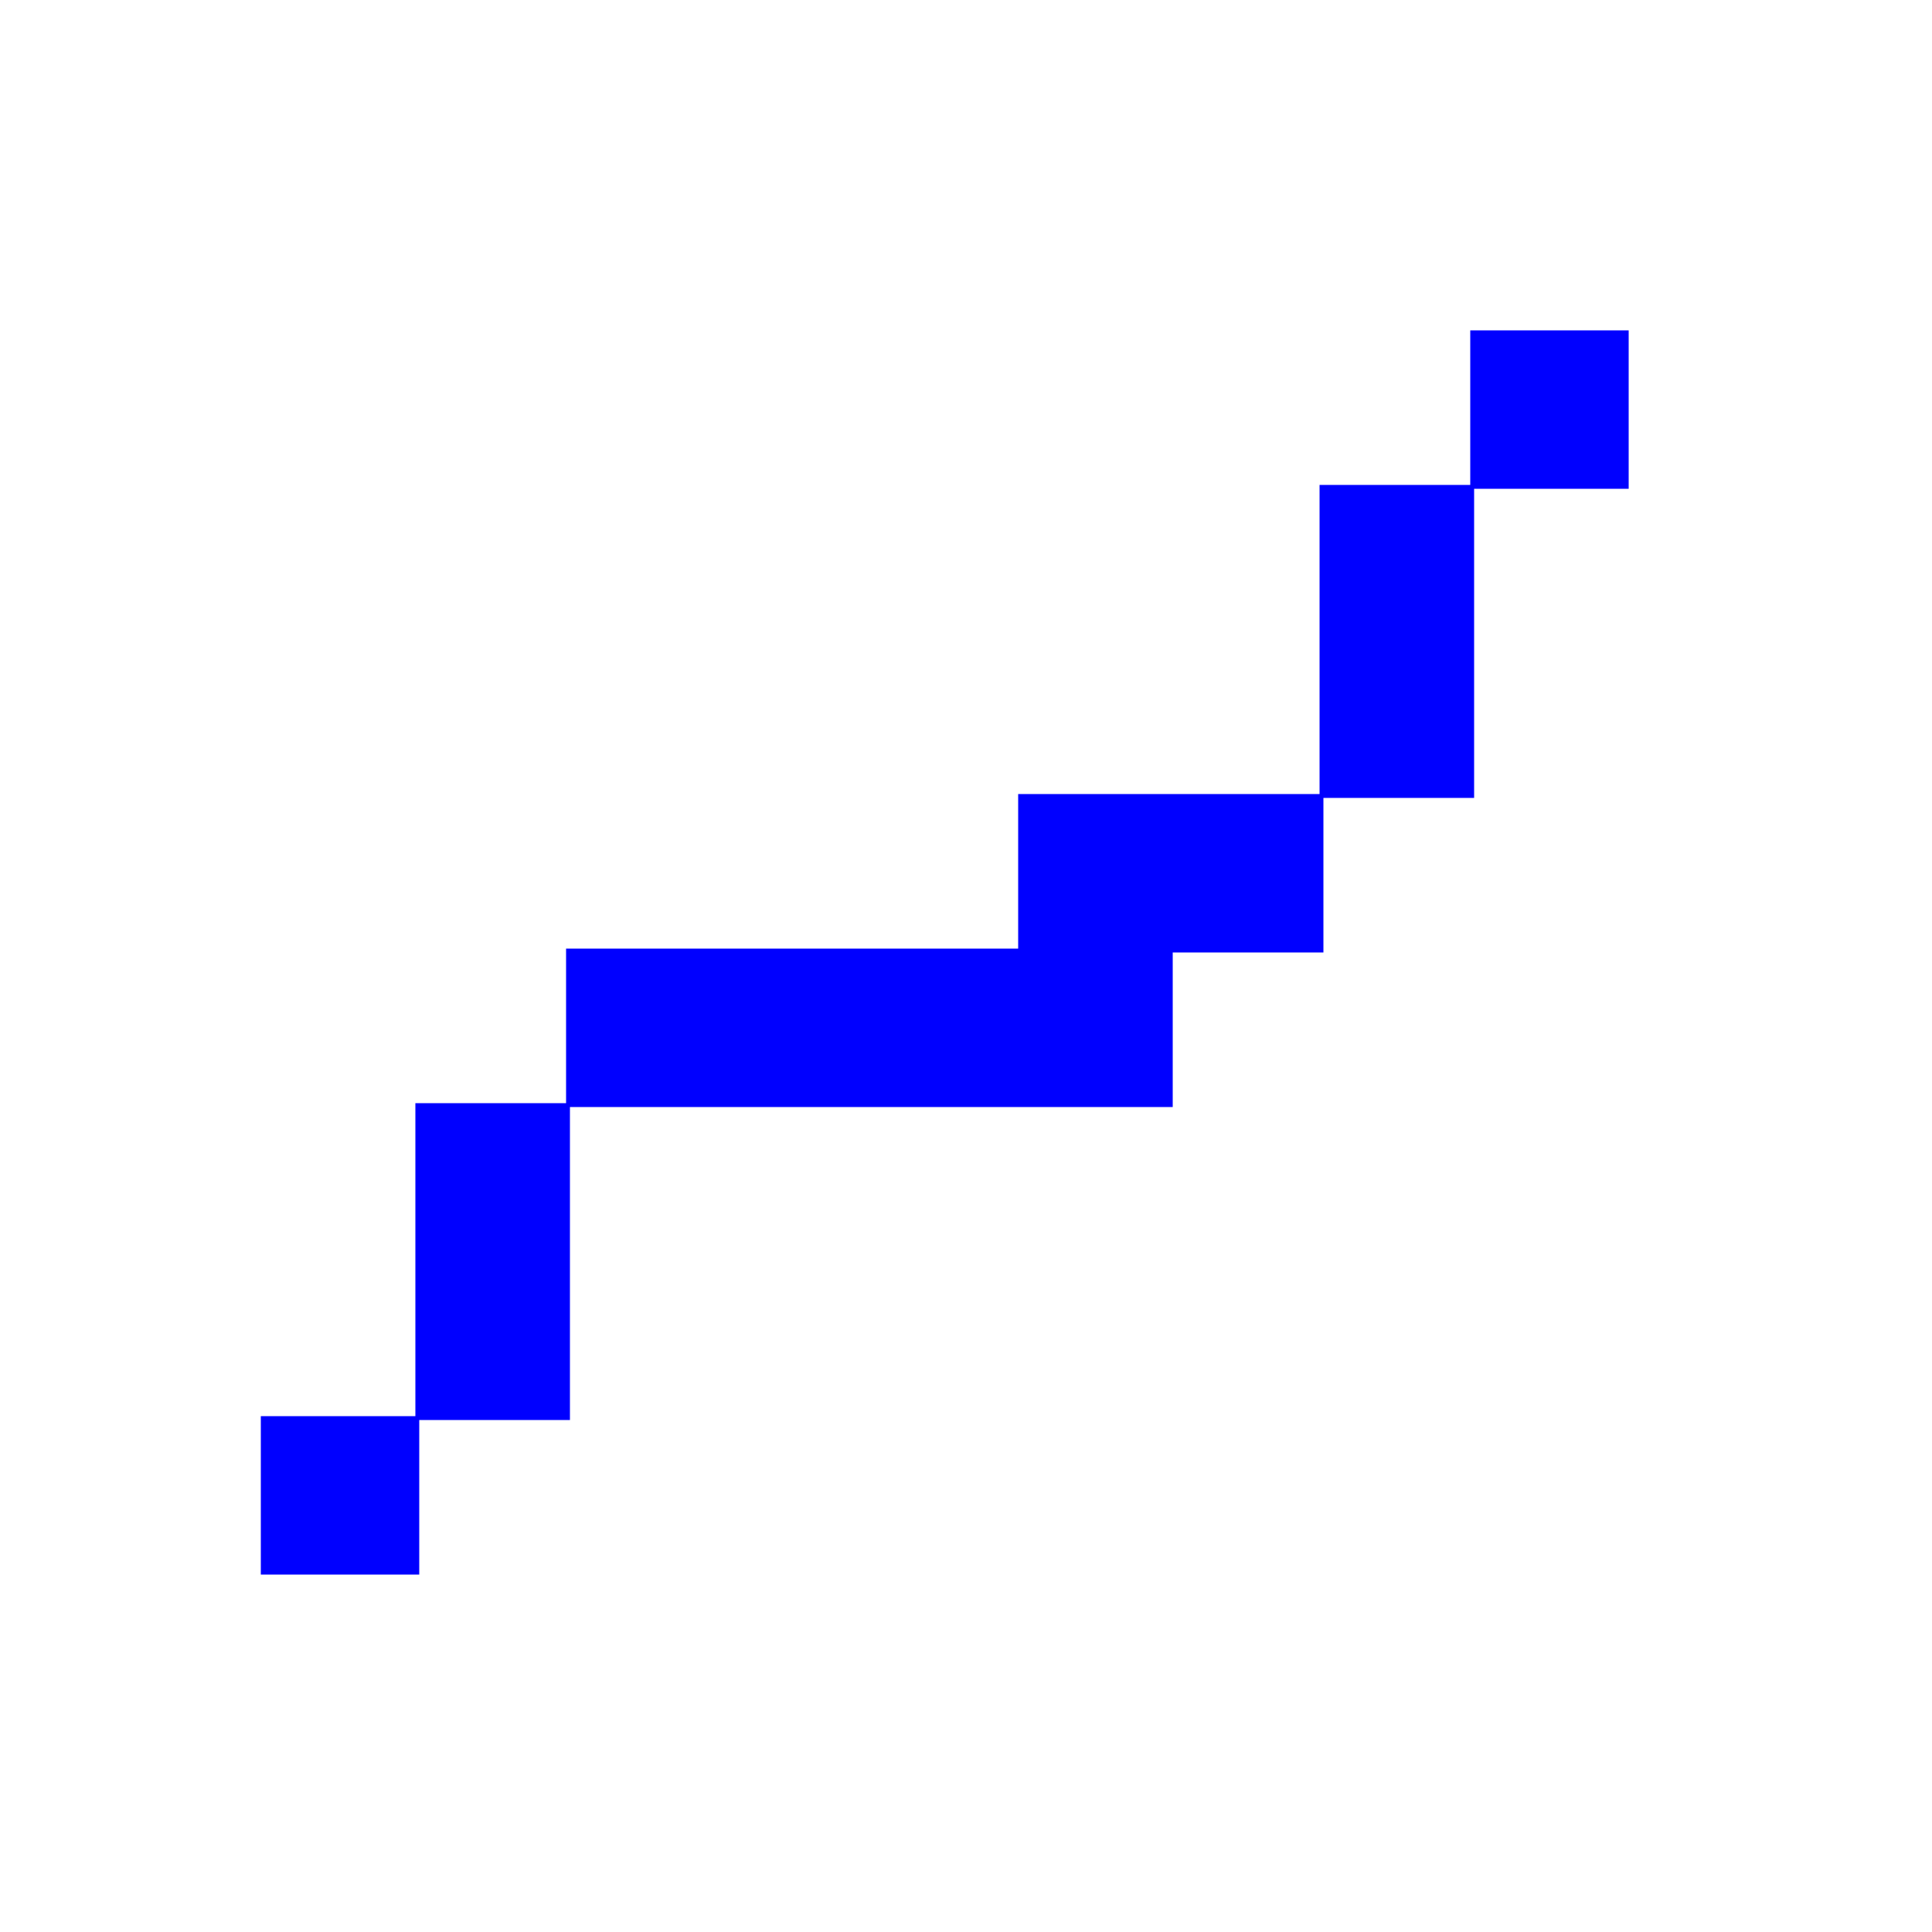
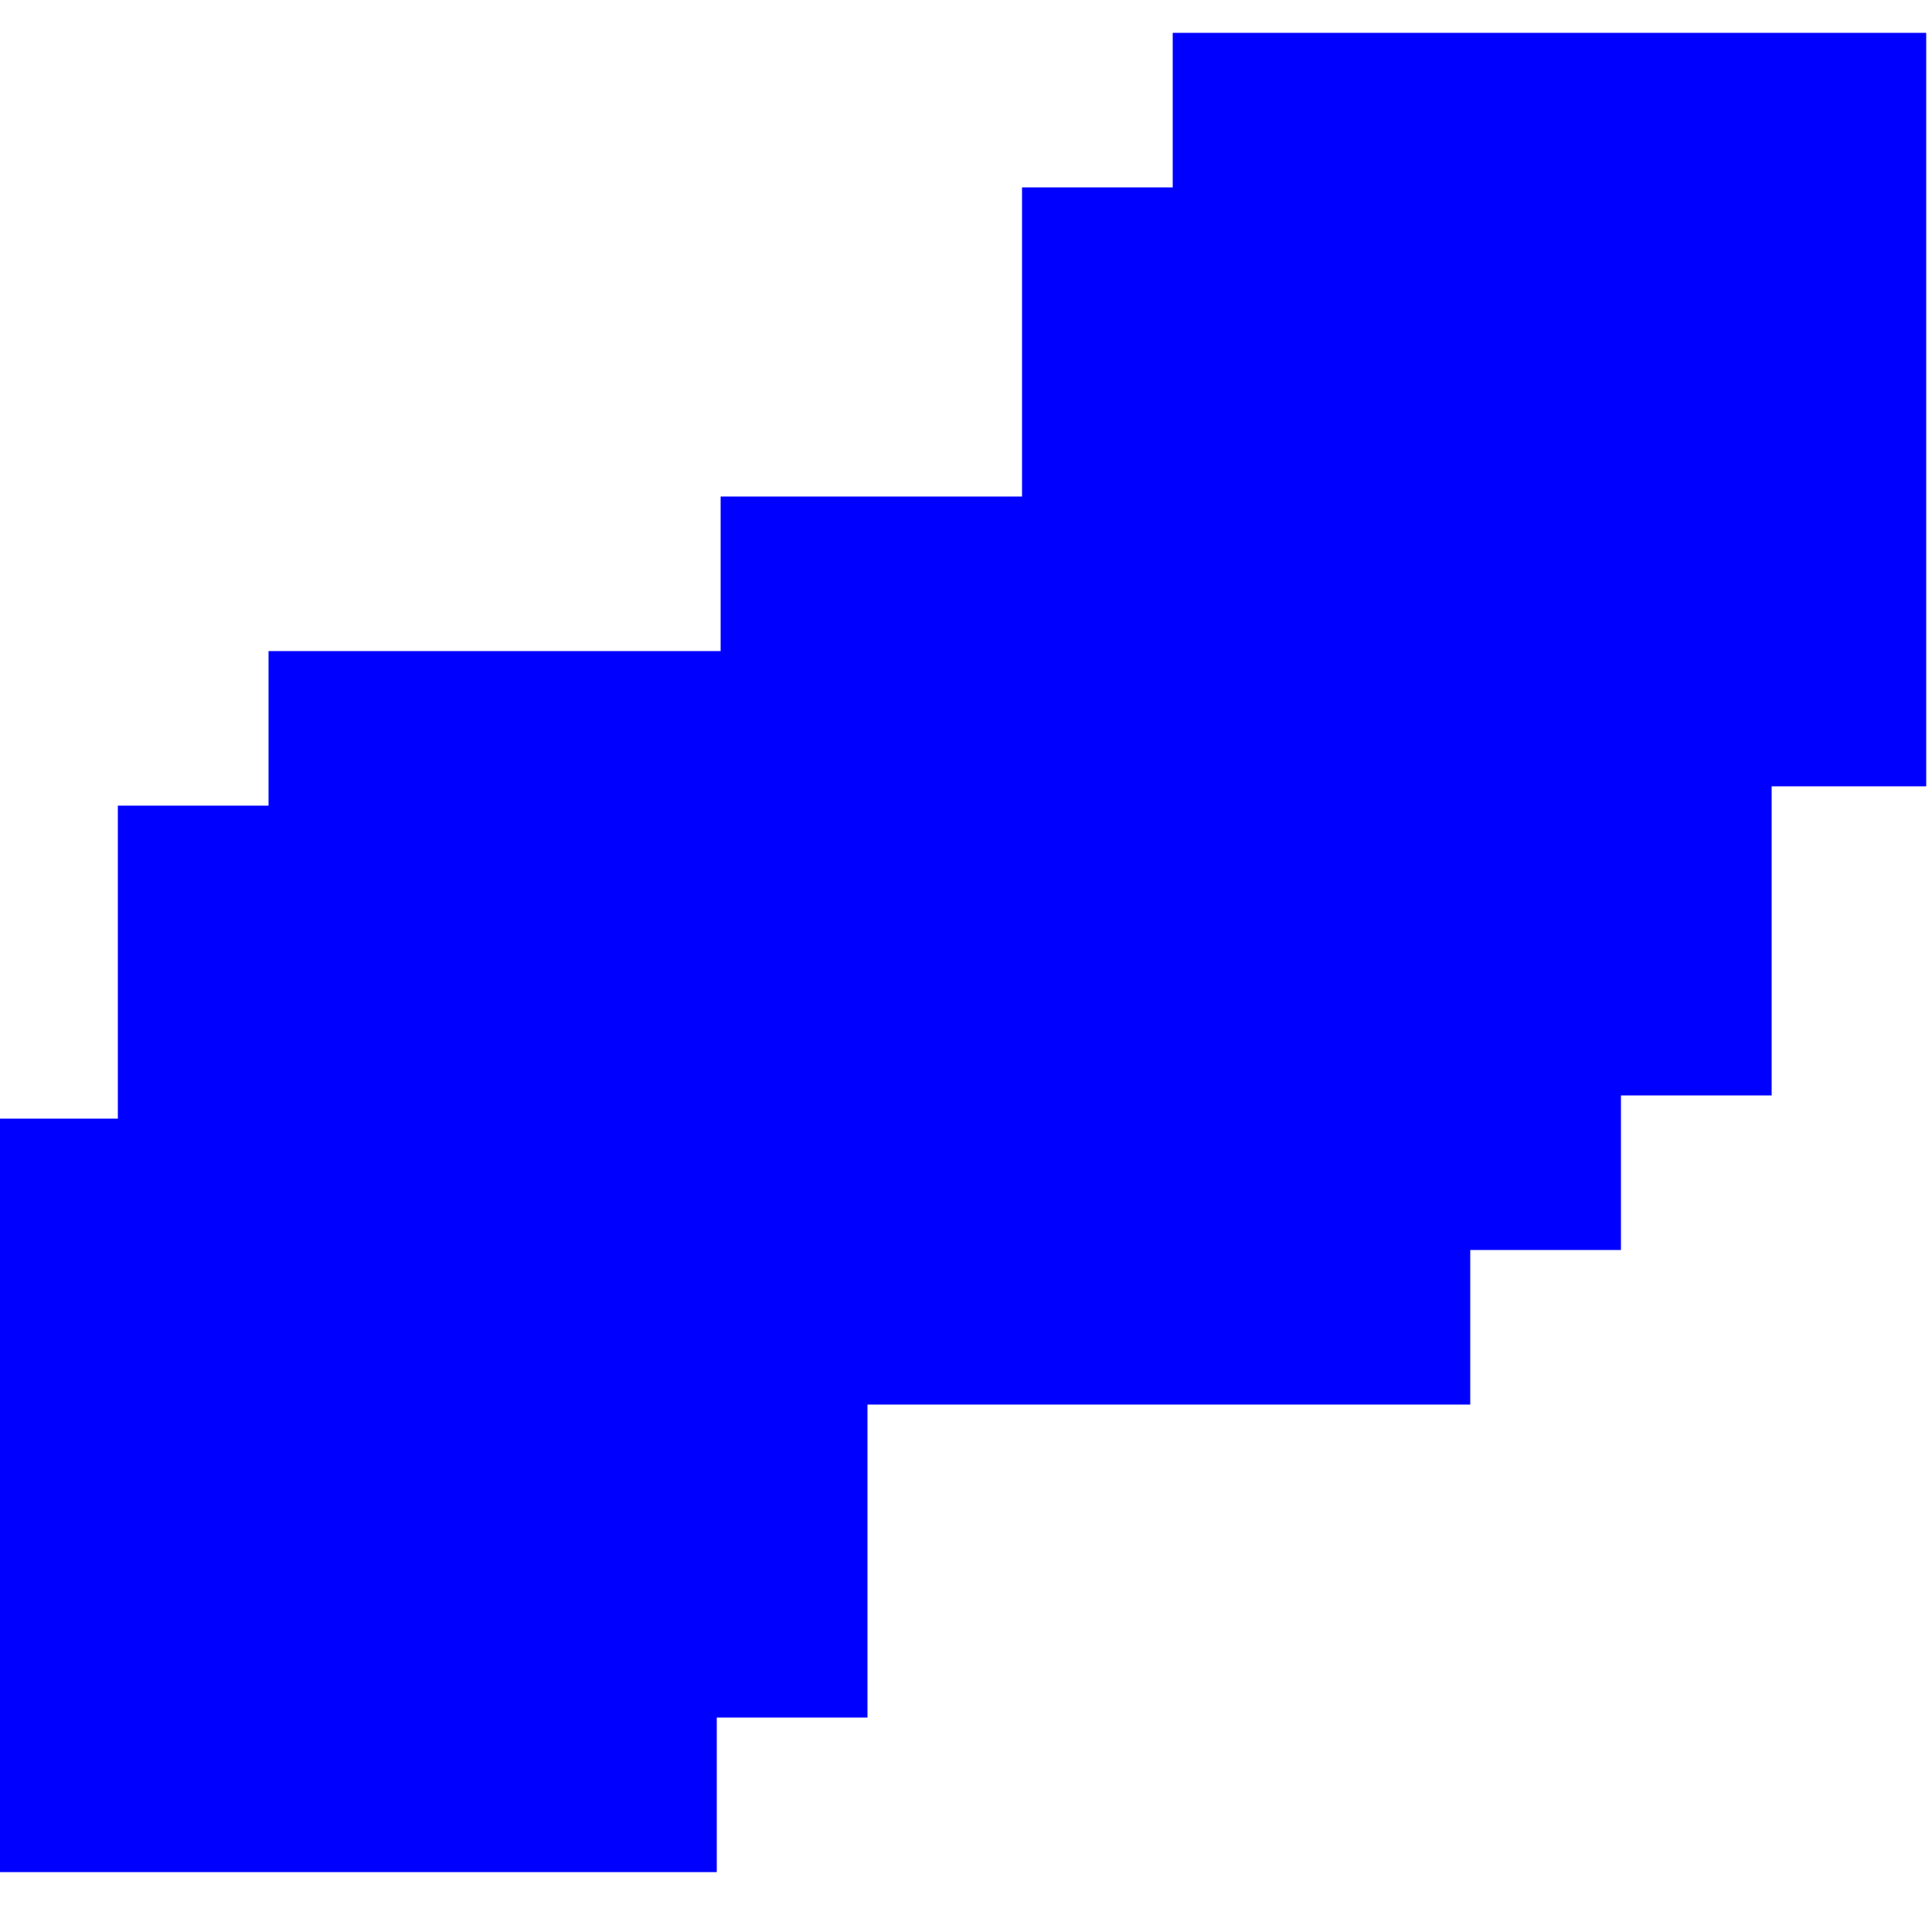
<svg xmlns="http://www.w3.org/2000/svg" width="500" x="0" y="0" height="500" id="/putrela0/mpasol/blazek/inst/qgiscvs07/plugins/grass/modules/r.buffer.1">
  <rect width="500" x="0" y="0" height="500" style="stroke:rgb(0,0,0);stroke-width:0;fill:rgb(255,255,255);" />
  <g style="stroke:rgb(0,0,0);stroke-width:0.9;fill:none;">
    <clipPath id="clip1">
      <rect width="500" x="0" y="0" height="500" />
    </clipPath>
    <g style="clip-path:url(#clip1)">
      <polygon points="381 126 381 86 421 86 421 126 381 126" style="stroke:rgb(0,0,0);stroke-width:0;fill:rgb(0,0,255);" />
-       <polygon points="381 126 381 86 421 86 421 126 381 126" style="stroke:rgb(0,0,255);stroke-width:1;fill:none;" />
+       <polygon points="381 126 381 86 421 86 421 126 381 126" style="stroke:rgb(0,0,255);stroke-width:155;fill:none;" />
      <polygon points="342 206 342 126 381 126 381 206 342 206" style="stroke:rgb(0,0,0);stroke-width:0;fill:rgb(0,0,255);" />
-       <polygon points="342 206 342 126 381 126 381 206 342 206" style="stroke:rgb(0,0,255);stroke-width:1;fill:none;" />
+       <polygon points="342 206 342 126 381 126 381 206 342 206" style="stroke:rgb(0,0,255);stroke-width:155;fill:none;" />
      <polygon points="147 286 147 246 264 246 264 206 342 206 342 246 303 246 303 286 147 286" style="stroke:rgb(0,0,0);stroke-width:0;fill:rgb(0,0,255);" />
-       <polygon points="147 286 147 246 264 246 264 206 342 206 342 246 303 246 303 286 147 286" style="stroke:rgb(0,0,255);stroke-width:1;fill:none;" />
+       <polygon points="147 286 147 246 264 246 264 206 342 206 342 246 303 246 303 286 147 286" style="stroke:rgb(0,0,255);stroke-width:155;fill:none;" />
      <polygon points="108 367 108 286 147 286 147 367 108 367" style="stroke:rgb(0,0,0);stroke-width:0;fill:rgb(0,0,255);" />
-       <polygon points="108 367 108 286 147 286 147 367 108 367" style="stroke:rgb(0,0,255);stroke-width:1;fill:none;" />
+       <polygon points="108 367 108 286 147 286 147 367 108 367" style="stroke:rgb(0,0,255);stroke-width:155;fill:none;" />
      <polygon points="108 367 108 407 68 407 68 367 108 367" style="stroke:rgb(0,0,0);stroke-width:0;fill:rgb(0,0,255);" />
-       <polygon points="108 367 108 407 68 407 68 367 108 367" style="stroke:rgb(0,0,255);stroke-width:1;fill:none;" />
+       <polygon points="108 367 108 407 68 407 68 367 108 367" style="stroke:rgb(0,0,255);stroke-width:155;fill:none;" />
    </g>
  </g>
</svg>
